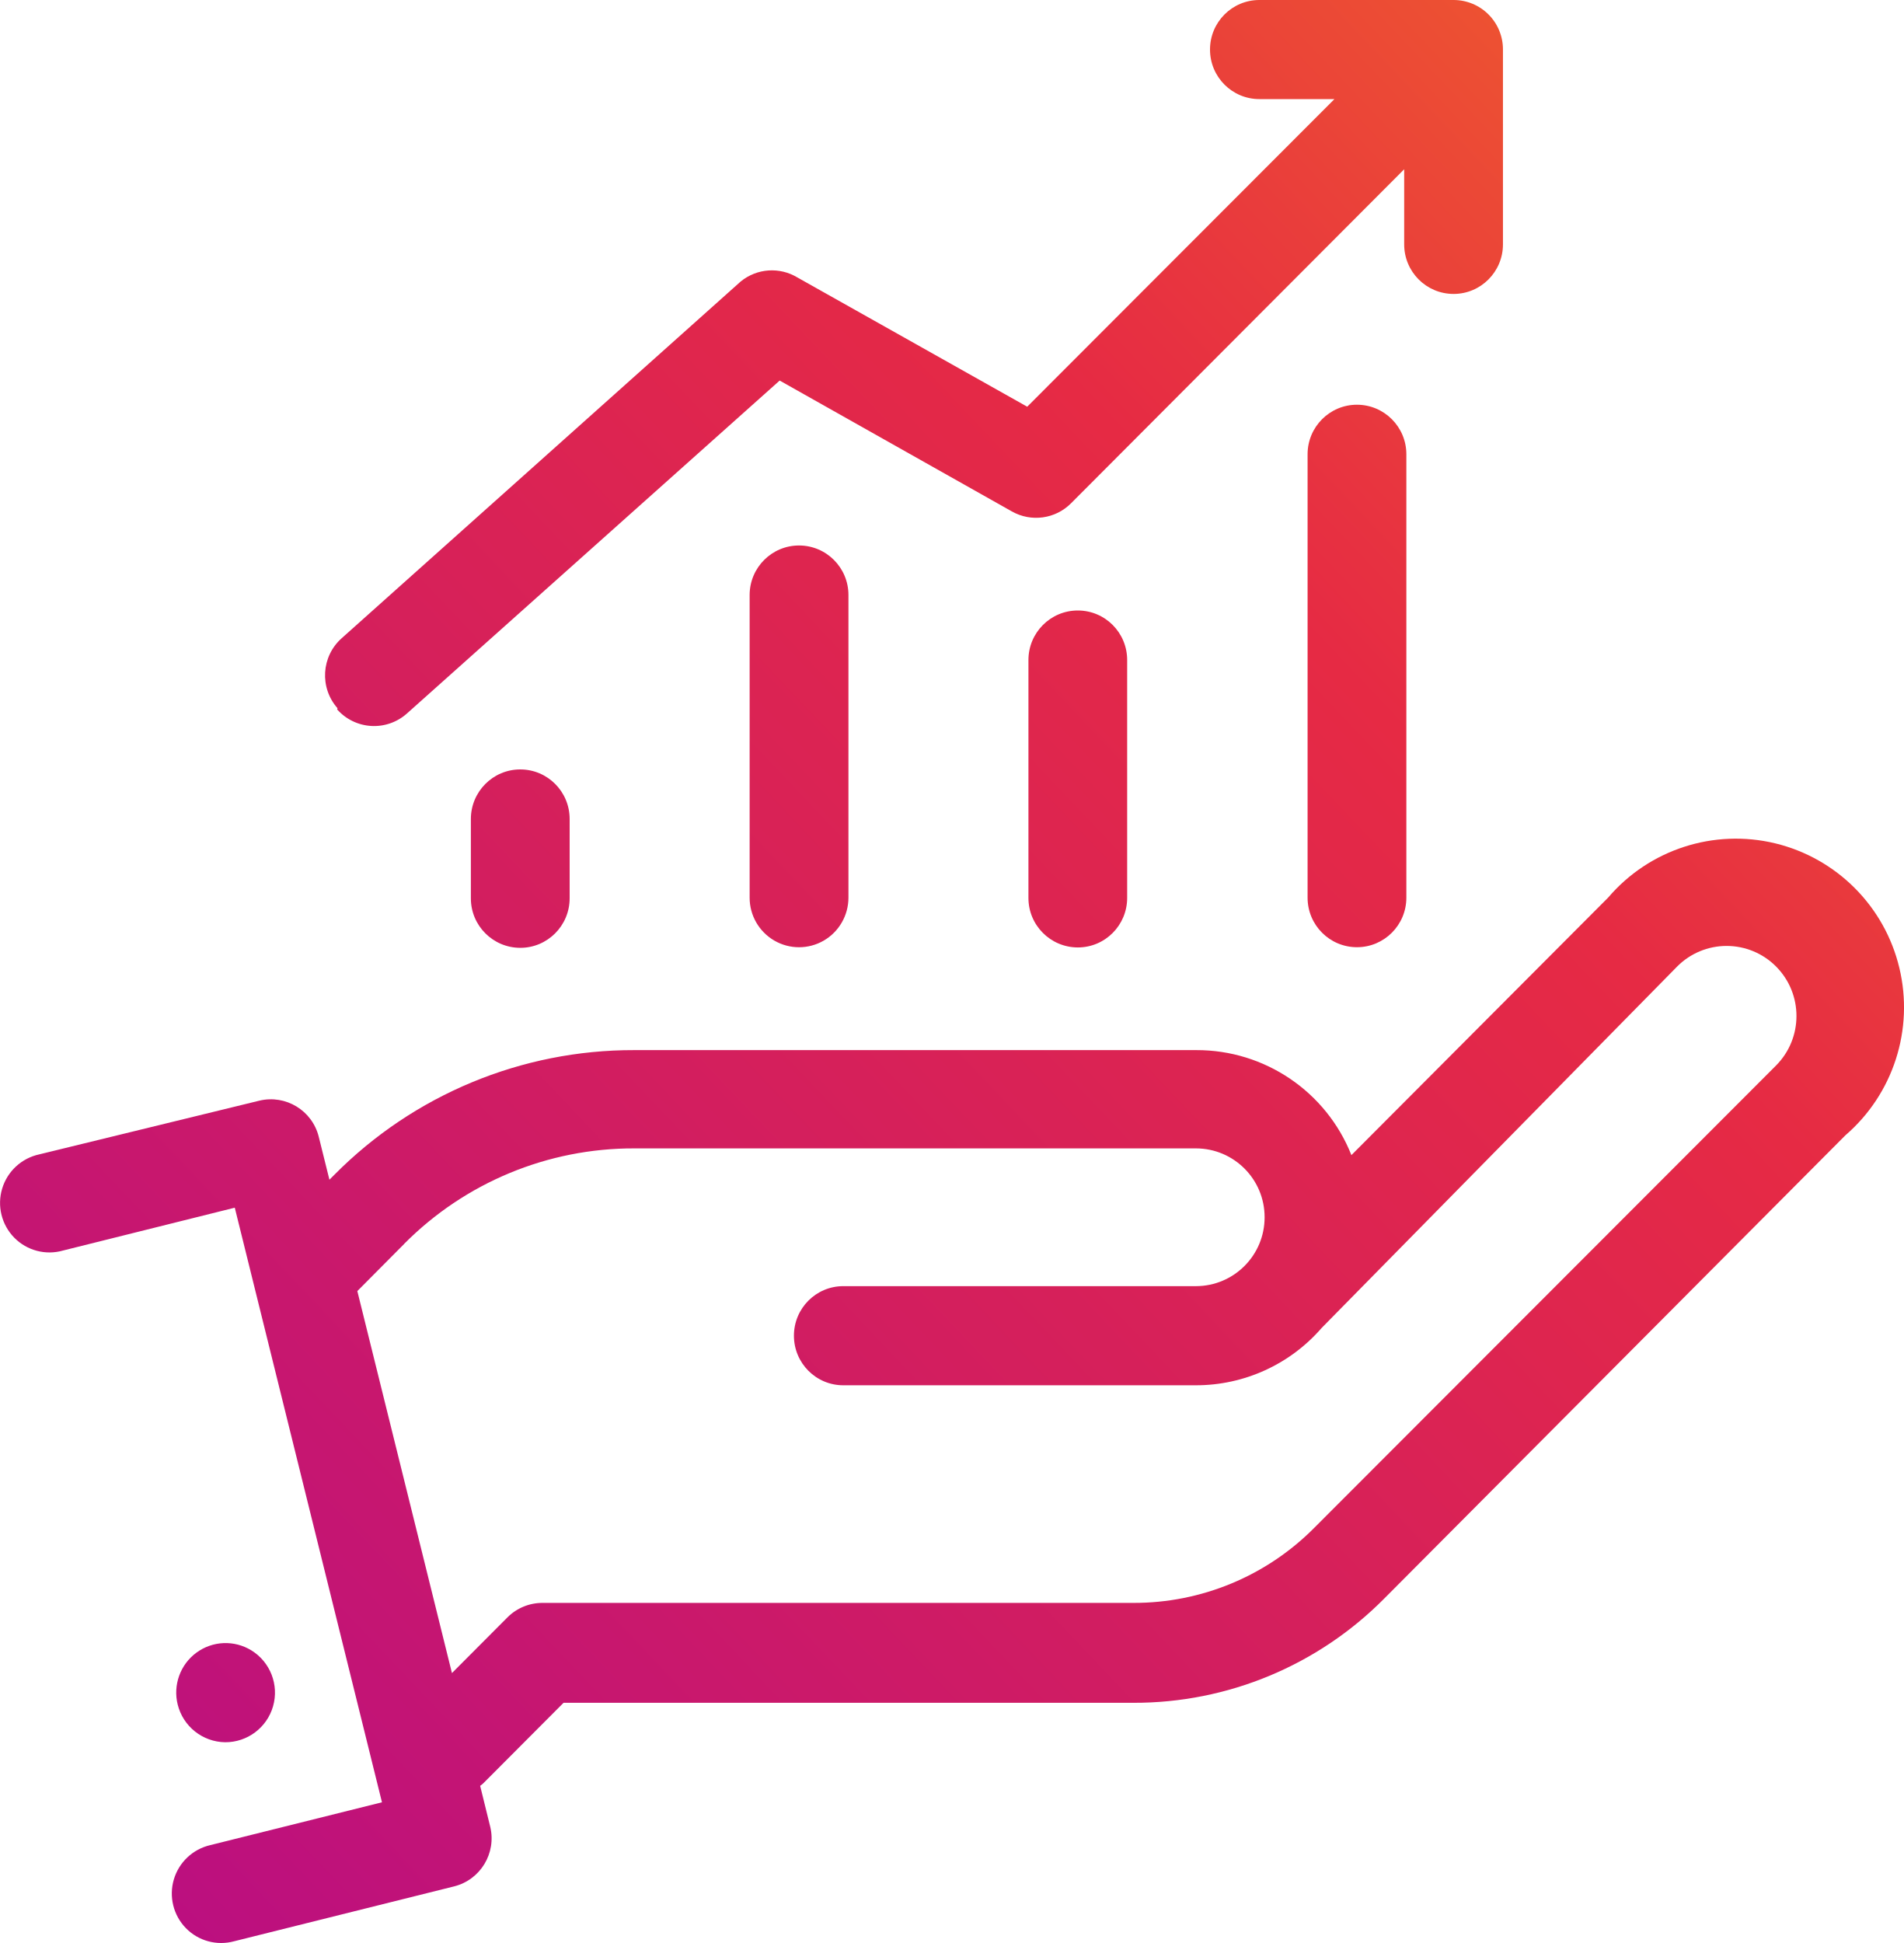
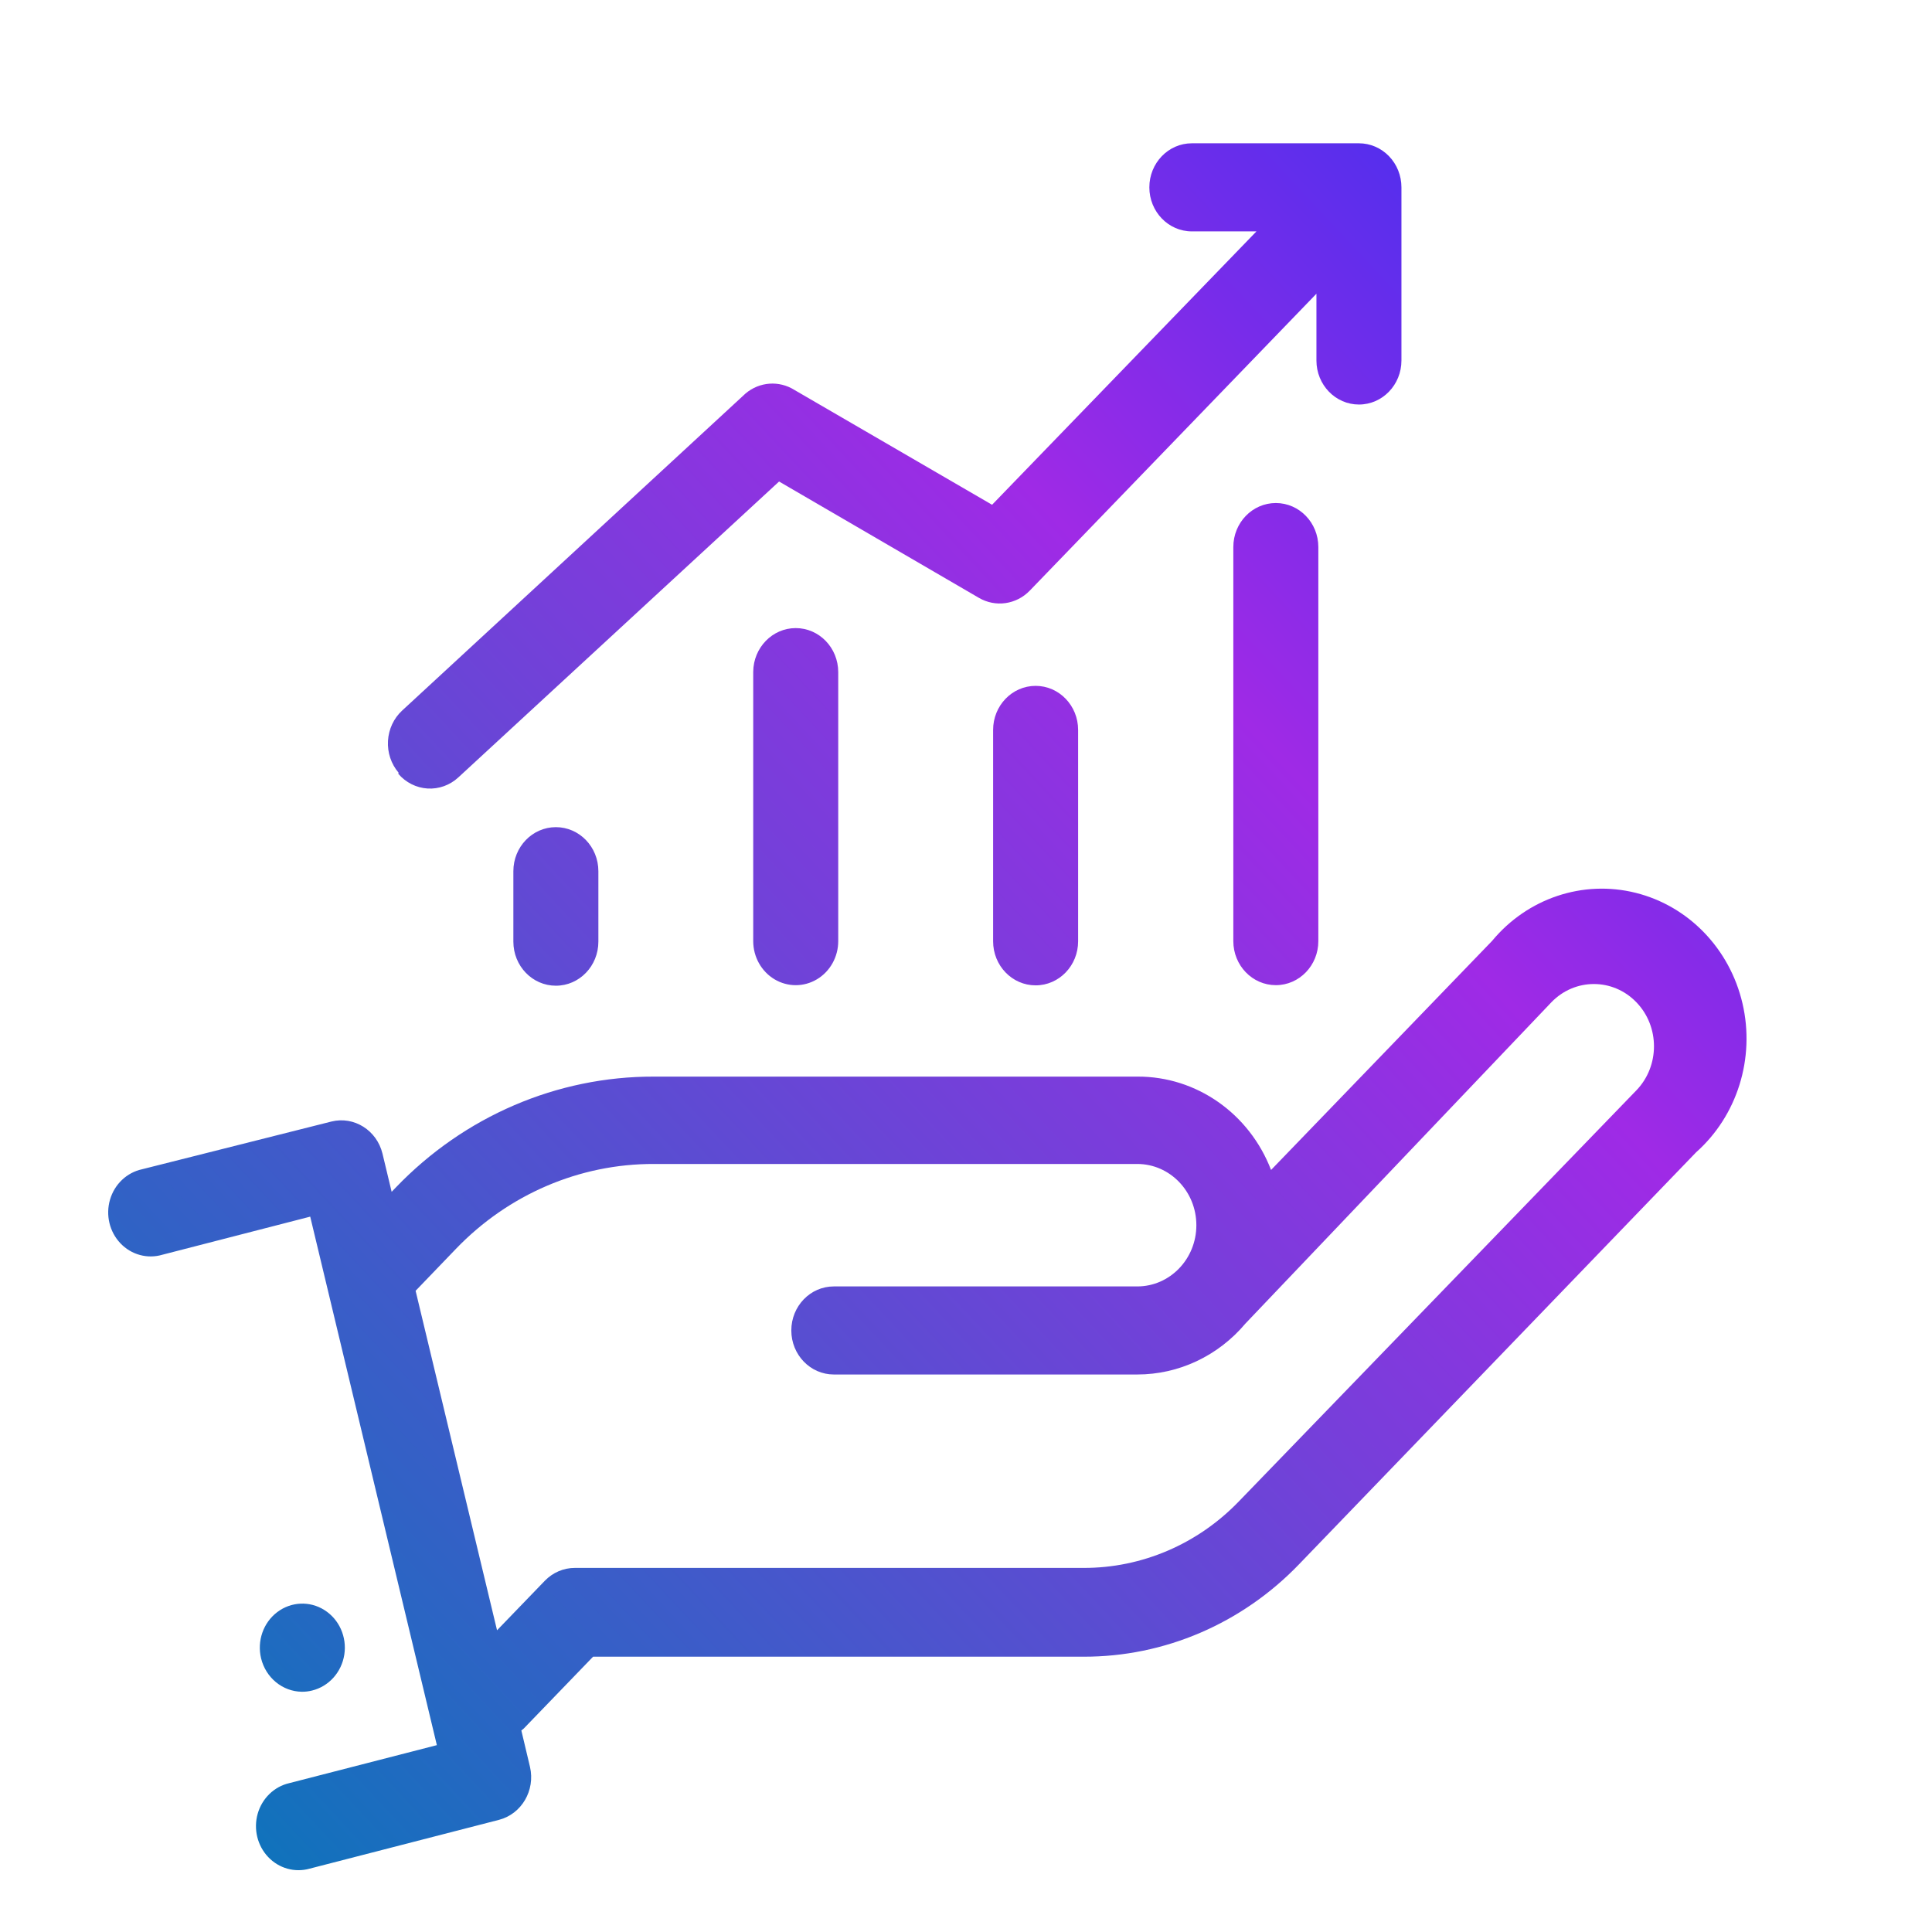
- <svg xmlns="http://www.w3.org/2000/svg" width="49" height="50" viewBox="0 0 49 50">
+ <svg xmlns="http://www.w3.org/2000/svg" width="60" height="60" viewBox="0 0 60 60" fill="none">
+   <path fill-rule="evenodd" clip-rule="evenodd" d="M12.049 23.008C12.028 23.37 12.147 23.726 12.379 23.998L12.369 24.03C12.601 24.302 12.928 24.466 13.278 24.488C13.627 24.509 13.971 24.386 14.232 24.145L24.195 14.954L30.398 18.565C30.915 18.868 31.563 18.776 31.982 18.341L40.883 9.122V11.196C40.883 11.951 41.474 12.563 42.203 12.563C42.932 12.563 43.523 11.951 43.523 11.196V5.818C43.523 5.455 43.384 5.107 43.137 4.851C42.889 4.594 42.553 4.45 42.203 4.45H37.014C36.285 4.45 35.694 5.063 35.694 5.818C35.694 6.573 36.285 7.186 37.014 7.186H39.02L30.81 15.676L24.67 12.109C24.193 11.811 23.587 11.855 23.155 12.219L12.49 22.066C12.228 22.307 12.07 22.646 12.049 23.008ZM9.634 37.784L5.046 38.966C4.581 39.105 4.08 38.969 3.741 38.613C3.401 38.256 3.276 37.735 3.417 37.255C3.557 36.776 3.939 36.414 4.413 36.312L10.294 34.83C10.996 34.657 11.701 35.101 11.878 35.825L12.163 37.013L12.295 36.876C14.416 34.666 17.302 33.427 20.309 33.435H35.329C37.154 33.428 38.798 34.578 39.474 36.334L46.337 29.222C47.436 27.895 49.159 27.318 50.799 27.728C52.439 28.137 53.72 29.464 54.115 31.164C54.51 32.863 53.953 34.649 52.673 35.787L40.35 48.573C38.576 50.421 36.161 51.458 33.645 51.45H18.419L16.265 53.682L16.191 53.742L16.46 54.875C16.627 55.602 16.199 56.333 15.5 56.516L9.618 58.032C9.156 58.163 8.662 58.025 8.327 57.67C7.992 57.316 7.868 56.802 8.003 56.326C8.139 55.85 8.512 55.487 8.979 55.378L13.567 54.197L9.634 37.784ZM20.309 36.148C18.002 36.141 15.787 37.091 14.159 38.785L12.907 40.087L15.436 50.63L16.92 49.092C17.168 48.836 17.504 48.692 17.854 48.693H33.645C35.46 48.699 37.201 47.952 38.481 46.62L50.819 33.862C51.548 33.106 51.548 31.881 50.819 31.126C50.091 30.371 48.909 30.371 48.18 31.126L38.677 41.105C37.831 42.11 36.606 42.687 35.319 42.686H25.895C25.166 42.686 24.575 42.074 24.575 41.318C24.575 40.563 25.166 39.951 25.895 39.951H35.319C36.332 39.951 37.154 39.099 37.154 38.05C37.154 37 36.332 36.148 35.319 36.148H20.309ZM8.108 51.5C7.979 50.961 8.176 50.395 8.608 50.067C9.039 49.739 9.62 49.713 10.076 50.002C10.534 50.291 10.777 50.837 10.693 51.385C10.608 51.933 10.213 52.373 9.692 52.501C9.588 52.527 9.482 52.54 9.375 52.539C8.774 52.531 8.254 52.104 8.108 51.5ZM40.942 16.989V29.228C40.942 29.983 40.351 30.595 39.622 30.595C38.893 30.595 38.302 29.983 38.302 29.228V16.989C38.302 16.234 38.893 15.622 39.622 15.622C40.351 15.622 40.942 16.234 40.942 16.989ZM33.482 22.668C33.482 21.913 32.891 21.3 32.162 21.3C31.433 21.3 30.842 21.913 30.842 22.668V29.233C30.842 29.989 31.433 30.601 32.162 30.601C32.891 30.601 33.482 29.989 33.482 29.233V22.668ZM24.712 19.506C25.441 19.506 26.032 20.118 26.032 20.874V29.228C26.032 29.716 25.781 30.168 25.372 30.412C24.964 30.657 24.461 30.657 24.052 30.412C23.644 30.168 23.392 29.716 23.392 29.228V20.863C23.398 20.112 23.988 19.506 24.712 19.506ZM18.583 27.056C18.583 26.3 17.992 25.688 17.263 25.688C16.534 25.688 15.943 26.3 15.943 27.056V29.244C15.943 30 16.534 30.612 17.263 30.612C17.992 30.612 18.583 30 18.583 29.244V27.056Z" fill="url(#paint0_linear_236_930)" />
  <defs>
-     <linearGradient id="a" x1="93.136%" x2="4.926%" y1="8.76%" y2="95.609%">
-       <stop offset="0%" stop-color="#EE582F" />
-       <stop offset="27.566%" stop-color="#E62A44" />
-       <stop offset="100%" stop-color="#BB0F80" />
+     <linearGradient id="paint0_linear_236_930" x1="28.653" y1="-14.505" x2="-18.55" y2="29.586" gradientUnits="userSpaceOnUse">
+       <stop stop-color="#4A2FEE" />
+       <stop offset="0.276" stop-color="#9F2AE6" />
+       <stop offset="1" stop-color="#0F73BB" />
    </linearGradient>
  </defs>
-   <path fill="url(#a)" d="M249.624 676.18l4.418-1.102 3.788 15.301-4.418 1.102a1.278 1.278 0 0 0-.628 2.137c.322.33.798.459 1.243.337l5.664-1.413a1.275 1.275 0 0 0 .926-1.53l-.26-1.056.071-.056 2.075-2.081h14.663a9.056 9.056 0 0 0 6.458-2.683l11.867-11.92a4.349 4.349 0 0 0 1.389-4.31 4.334 4.334 0 0 0-3.194-3.204 4.319 4.319 0 0 0-4.297 1.393l-6.61 6.63a4.281 4.281 0 0 0-3.99-2.702h-14.466a10.828 10.828 0 0 0-7.718 3.208l-.127.127-.275-1.106a1.27 1.27 0 0 0-1.525-.929l-5.664 1.382a1.278 1.278 0 0 0-.647 2.145c.327.333.81.459 1.257.33zm8.776-.17a8.31 8.31 0 0 1 5.923-2.458h14.455a1.77 1.77 0 0 1 1.767 1.773 1.77 1.77 0 0 1-1.767 1.772h-9.076c-.702 0-1.27.571-1.27 1.275 0 .705.568 1.276 1.27 1.276h9.076a4.28 4.28 0 0 0 3.234-1.474l9.152-9.304a1.794 1.794 0 0 1 2.542 0 1.807 1.807 0 0 1 0 2.55l-11.882 11.895a6.533 6.533 0 0 1-4.658 1.933H261.96a1.27 1.27 0 0 0-.9.372l-1.429 1.434-2.435-9.83 1.205-1.213zm-5.827 11.855a1.277 1.277 0 0 1 .481-1.336c.416-.306.974-.33 1.414-.06a1.277 1.277 0 0 1-.675 2.365 1.277 1.277 0 0 1-1.22-.97zm4.113-25.64a1.278 1.278 0 0 1 .107-1.801l10.27-9.181c.417-.34 1-.38 1.46-.102l5.913 3.325 7.906-7.916h-1.932c-.702 0-1.27-.57-1.27-1.275 0-.704.568-1.275 1.27-1.275h4.998a1.27 1.27 0 0 1 1.271 1.275v5.014c0 .704-.569 1.275-1.27 1.275-.703 0-1.272-.57-1.272-1.275v-1.933l-8.572 8.594a1.268 1.268 0 0 1-1.526.21l-5.974-3.367-9.594 8.569a1.269 1.269 0 0 1-1.795-.107l.01-.03zm27.507-6.555v11.43c0 .705-.57 1.275-1.271 1.275-.702 0-1.271-.57-1.271-1.275v-11.41c0-.704.569-1.275 1.27-1.275.703 0 1.272.571 1.272 1.275v-.02zm-8.455 4.04c.702 0 1.27.57 1.27 1.275v6.12c0 .705-.568 1.276-1.27 1.276a1.273 1.273 0 0 1-1.271-1.276v-6.12c0-.704.569-1.275 1.27-1.275zm-7.175-1.673c.703 0 1.272.57 1.272 1.275v7.788c0 .456-.243.877-.636 1.105a1.268 1.268 0 0 1-1.271 0 1.276 1.276 0 0 1-.636-1.105v-7.798c.006-.7.573-1.265 1.271-1.265zm-7.174 5.763c.702 0 1.271.571 1.271 1.275v2.04c0 .705-.569 1.276-1.27 1.276a1.273 1.273 0 0 1-1.272-1.275v-2.04c0-.705.57-1.276 1.271-1.276z" transform="translate(-248 -644)" />
</svg>
